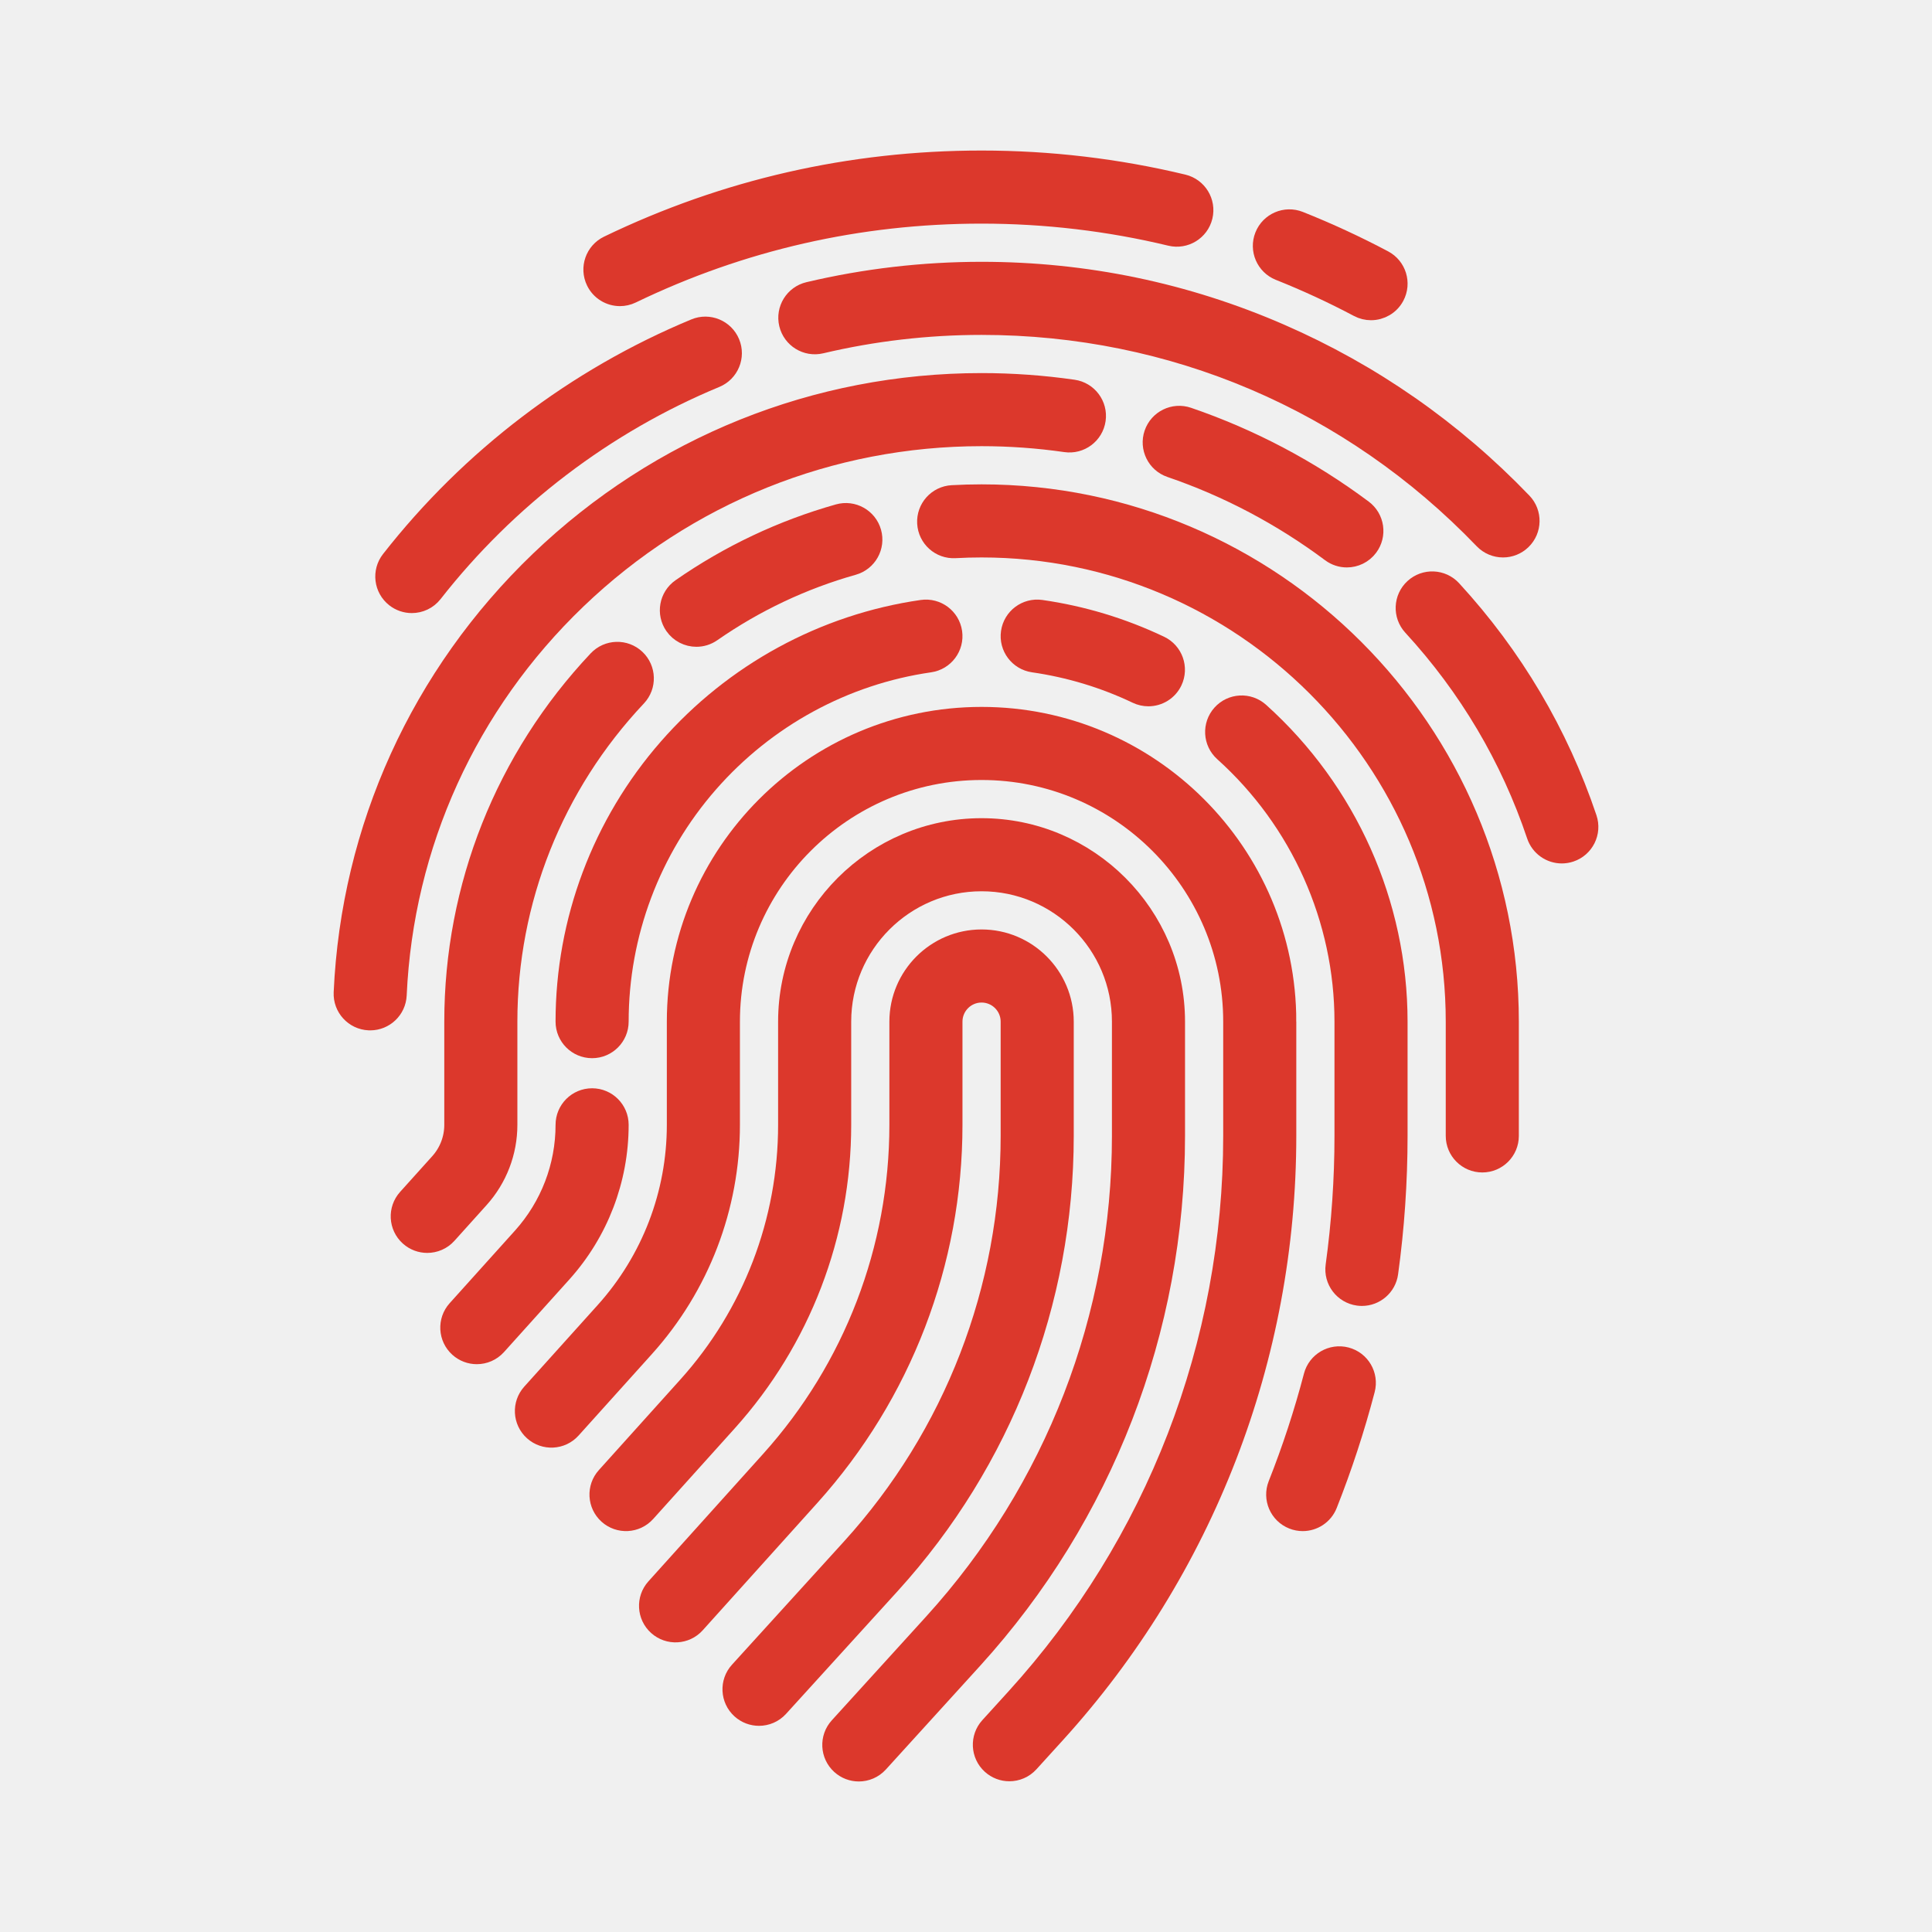
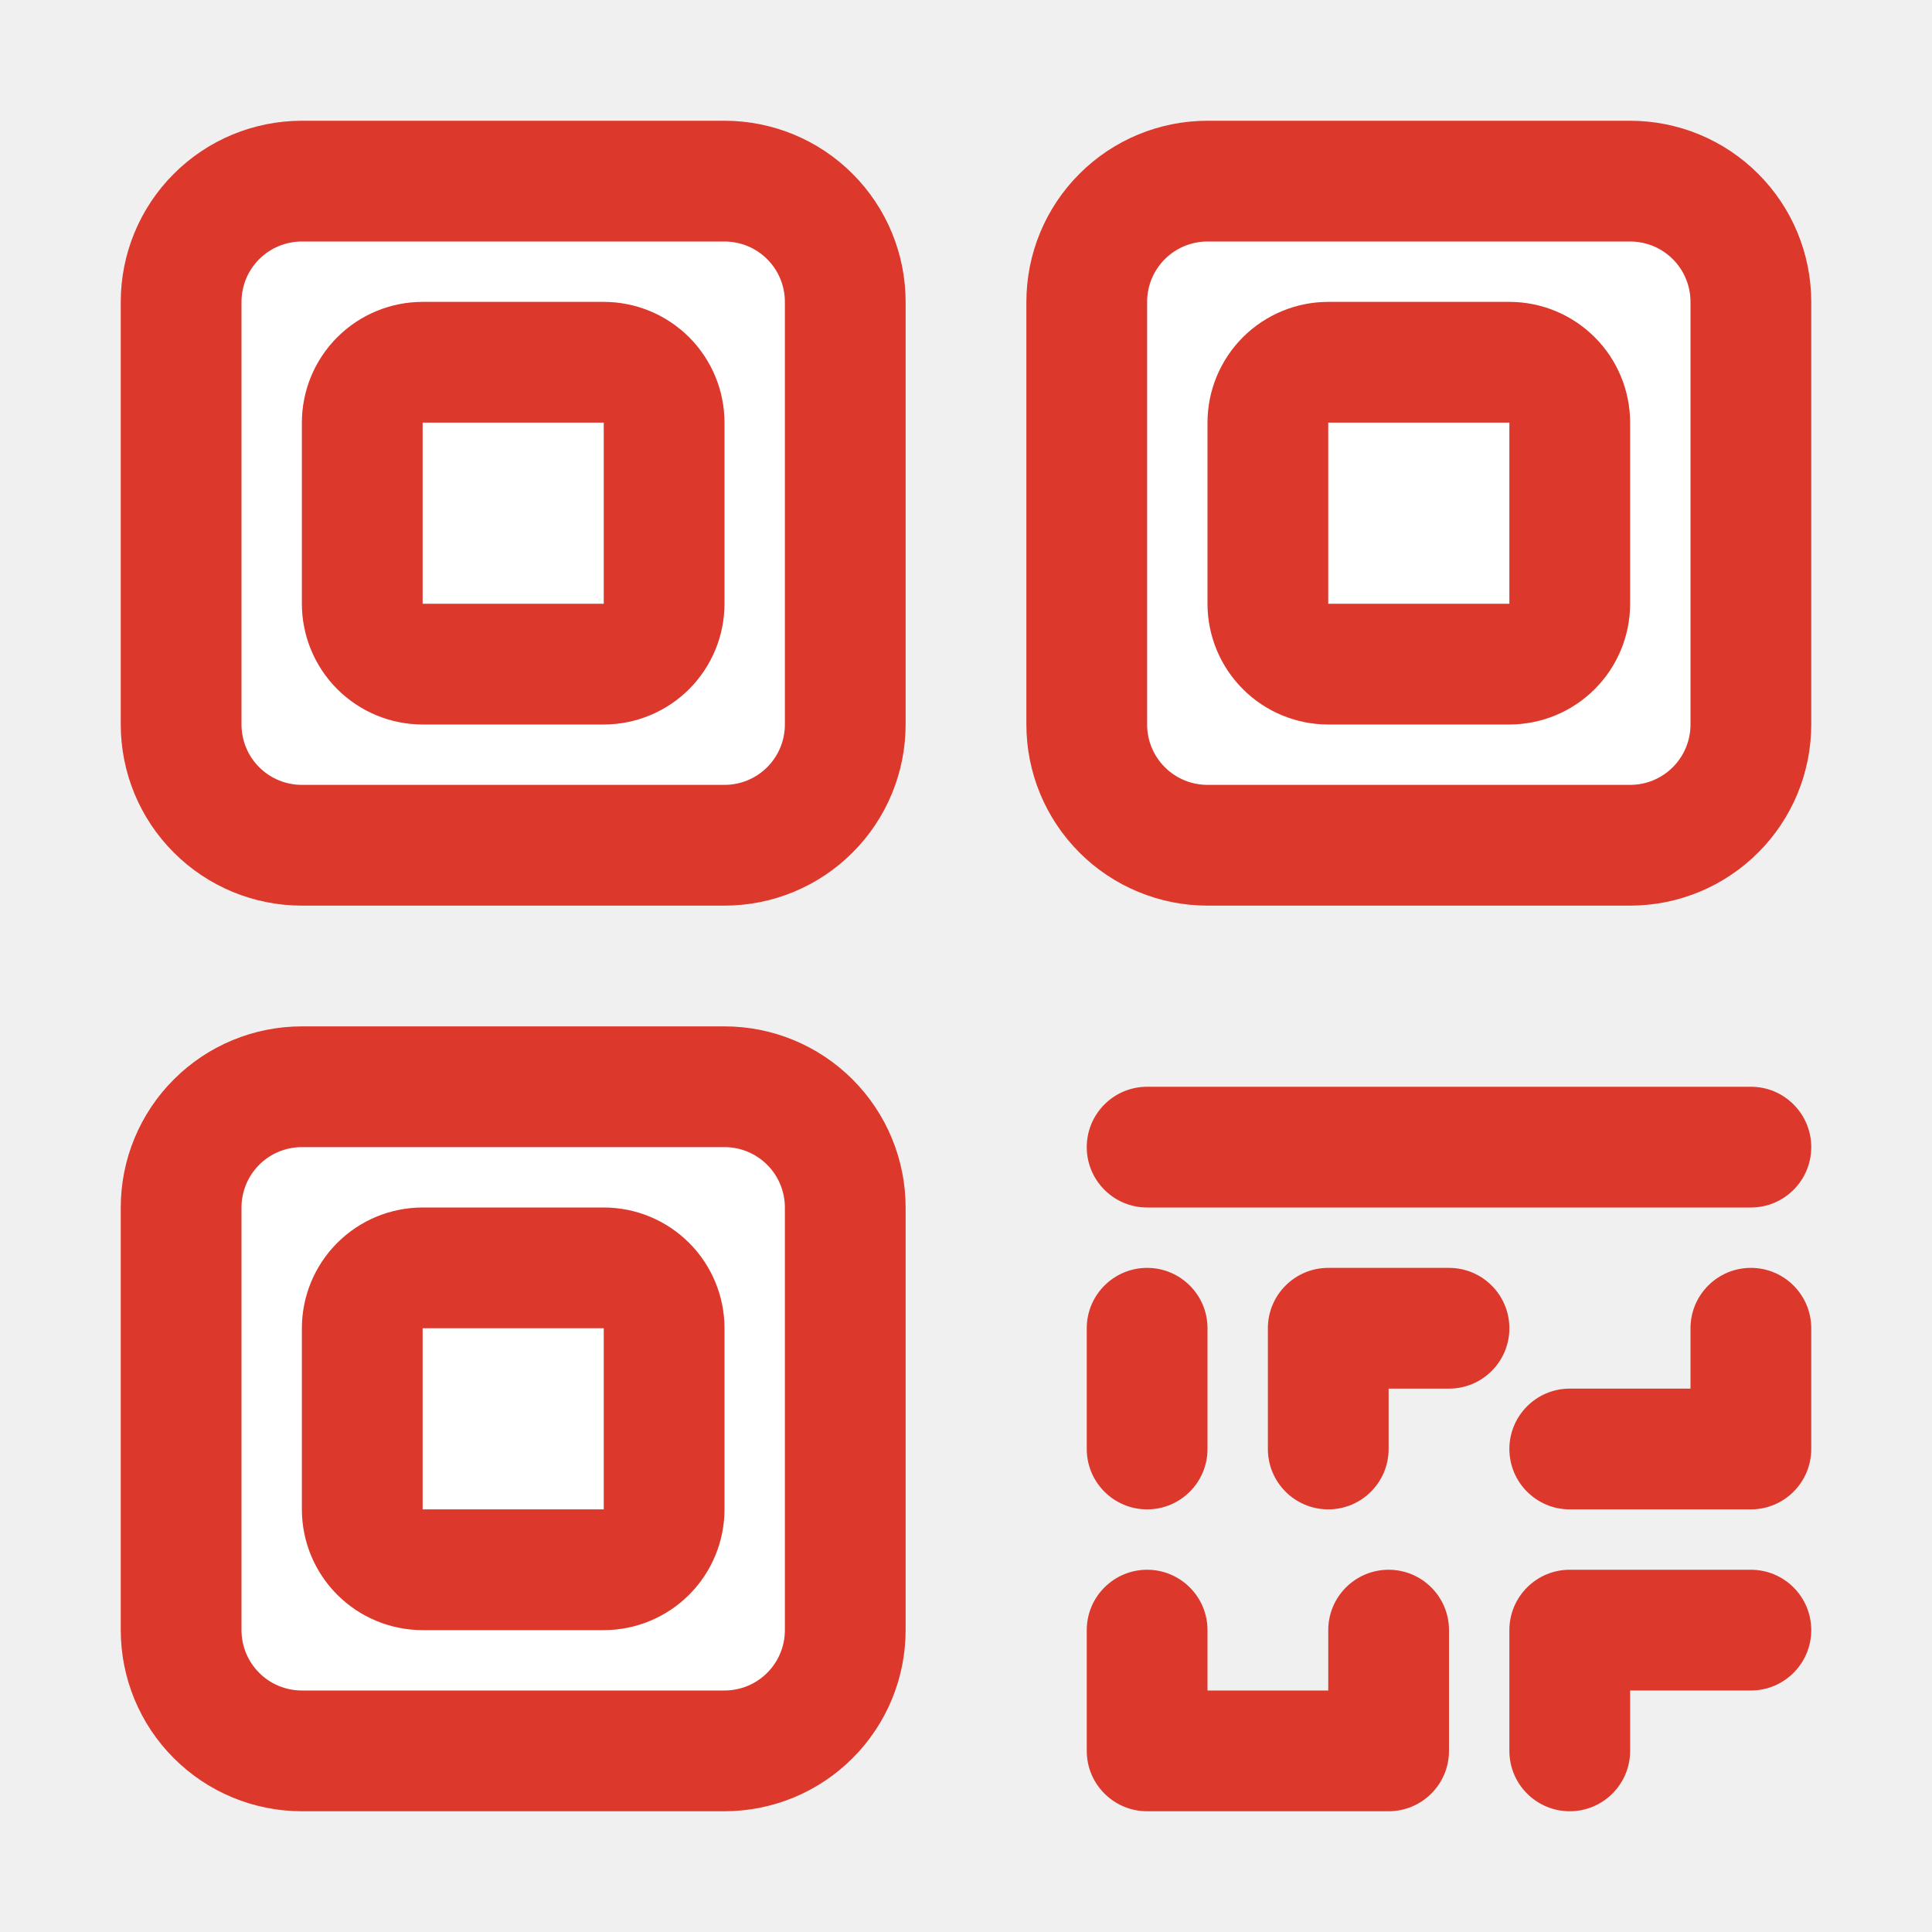
- <svg xmlns="http://www.w3.org/2000/svg" fill="#DC382C" height="800px" width="800px" version="1.1" id="Capa_1" viewBox="-46.3 -46.3 555.60 555.60" xml:space="preserve" stroke="#DC382C" transform="rotate(0)" stroke-width="6.019">
-   <g id="SVGRepo_bgCarrier" stroke-width="0" />
-   <g id="SVGRepo_tracerCarrier" stroke-linecap="round" stroke-linejoin="round" stroke="#fafafa" stroke-width="0.926" />
-   <g id="SVGRepo_iconCarrier">
-     <g>
-       <path d="M259.476,280.364V247.5c0-12.958-10.542-23.5-23.5-23.5s-23.5,10.542-23.5,23.5v29.672 c0,35.757-13.173,70.087-37.094,96.665l-32.981,36.646c-2.771,3.079-2.521,7.821,0.558,10.593c3.078,2.771,7.82,2.521,10.592-0.558 l32.981-36.646c26.403-29.338,40.944-67.231,40.944-106.7V247.5c0-4.687,3.813-8.5,8.5-8.5s8.5,3.813,8.5,8.5v32.864 c0,44.003-16.301,86.167-45.901,118.727l-32.149,35.364c-2.786,3.064-2.56,7.809,0.505,10.595c1.437,1.307,3.242,1.95,5.042,1.95 c2.04,0,4.072-0.827,5.552-2.455l32.148-35.364C241.789,373.854,259.476,328.106,259.476,280.364z" />
-       <path d="M291.476,247.5c0-30.603-24.897-55.5-55.5-55.5s-55.5,24.897-55.5,55.5v29.672c0,27.839-10.256,54.566-28.879,75.258 l-23.447,26.053c-2.771,3.079-2.521,7.821,0.558,10.593c3.079,2.771,7.82,2.519,10.592-0.558l23.447-26.053 c21.106-23.451,32.73-53.742,32.73-85.293V247.5c0-22.332,18.168-40.5,40.5-40.5c22.332,0,40.5,18.168,40.5,40.5v32.864 c0,51.979-19.256,101.789-54.223,140.252l-27.125,29.839c-2.787,3.064-2.561,7.809,0.504,10.595c1.437,1.307,3.242,1.95,5.042,1.95 c2.04,0,4.072-0.827,5.552-2.455l27.126-29.839c37.481-41.23,58.123-94.622,58.123-150.342V247.5z" />
-       <path d="M323.476,247.5c0-48.248-39.252-87.5-87.5-87.5s-87.5,39.252-87.5,87.5v29.672c0,19.92-7.339,39.045-20.665,53.851 l-21.112,23.458c-2.771,3.079-2.521,7.821,0.558,10.593c3.078,2.771,7.821,2.519,10.592-0.558l21.112-23.458 c15.809-17.565,24.515-40.254,24.515-63.886V247.5c0-39.977,32.523-72.5,72.5-72.5s72.5,32.523,72.5,72.5v32.864 c0,59.958-22.212,117.412-62.545,161.777l-7.507,8.258c-2.786,3.065-2.56,7.809,0.505,10.595c1.437,1.306,3.243,1.95,5.042,1.95 c2.04,0,4.072-0.827,5.552-2.455l7.506-8.258c42.848-47.133,66.446-108.169,66.446-171.867V247.5z" />
-       <path d="M116.476,247.5c0,4.143,3.358,7.5,7.5,7.5s7.5-3.357,7.5-7.5c0-25.255,9.169-49.651,25.819-68.695 c16.495-18.867,39.134-31.205,63.746-34.741c4.1-0.589,6.946-4.391,6.357-8.49c-0.589-4.1-4.394-6.942-8.49-6.357 c-28.16,4.046-54.052,18.15-72.906,39.716C126.962,190.71,116.476,218.613,116.476,247.5z" />
-       <path d="M131.476,277.172c0-4.143-3.358-7.5-7.5-7.5s-7.5,3.357-7.5,7.5c0,12.002-4.421,23.523-12.449,32.443l-18.779,20.867 c-2.771,3.078-2.521,7.82,0.558,10.592c1.434,1.29,3.227,1.925,5.015,1.925c2.052,0,4.097-0.838,5.577-2.483l18.779-20.866 C125.687,307.971,131.476,292.886,131.476,277.172z" />
-       <path d="M340.755,344.123c-4.009-1.044-8.105,1.351-9.155,5.357c-2.769,10.579-6.213,21.096-10.24,31.258 c-1.526,3.851,0.359,8.21,4.21,9.735c0.907,0.359,1.841,0.529,2.761,0.529c2.985,0,5.808-1.795,6.975-4.739 c4.249-10.725,7.884-21.822,10.806-32.986C347.16,349.271,344.761,345.172,340.755,344.123z" />
-       <path d="M315.791,158.632c-3.081-2.771-7.823-2.517-10.592,0.563s-2.517,7.822,0.563,10.591 c22.061,19.832,34.713,48.157,34.713,77.714v32.864c0,12.473-0.86,25.042-2.557,37.359c-0.565,4.104,2.303,7.888,6.406,8.453 c0.347,0.048,0.692,0.071,1.033,0.071c3.688,0,6.903-2.722,7.42-6.478c1.79-12.993,2.698-26.251,2.698-39.406V247.5 C355.476,213.695,341.011,181.304,315.791,158.632z" />
-       <path d="M280.729,153.076c1.041,0.496,2.138,0.73,3.219,0.73c2.803,0,5.492-1.579,6.777-4.278c1.781-3.739,0.192-8.215-3.547-9.995 c-10.806-5.145-22.291-8.616-34.136-10.317c-4.106-0.585-7.901,2.258-8.49,6.357s2.257,7.901,6.357,8.49 C261.257,145.55,271.289,148.582,280.729,153.076z" />
-       <path d="M235.976,96c-2.806,0-5.644,0.078-8.437,0.232c-4.136,0.228-7.304,3.766-7.076,7.901c0.229,4.136,3.763,7.321,7.902,7.075 c2.519-0.139,5.079-0.209,7.61-0.209c75.266,0,136.5,61.233,136.5,136.5v32.864c0,4.143,3.358,7.5,7.5,7.5s7.5-3.357,7.5-7.5V247.5 C387.476,163.963,319.513,96,235.976,96z" />
-       <path d="M153.972,136.693c1.477,0,2.97-0.436,4.275-1.343c12.478-8.677,26.182-15.155,40.733-19.258 c3.987-1.124,6.308-5.268,5.184-9.254s-5.269-6.304-9.254-5.184c-16.16,4.556-31.376,11.749-45.226,21.379 c-3.401,2.365-4.241,7.039-1.876,10.439C149.265,135.57,151.599,136.693,153.972,136.693z" />
-       <path d="M99.476,277.172V247.5c0-34.89,13.213-68.118,37.205-93.565c2.841-3.014,2.702-7.76-0.312-10.602 s-7.761-2.701-10.602,0.312C99.14,171.886,84.476,208.77,84.476,247.5v29.672c0,4.083-1.504,8.002-4.234,11.035l-9.248,10.275 c-2.771,3.079-2.521,7.821,0.558,10.592c1.433,1.291,3.227,1.926,5.015,1.926c2.052,0,4.096-0.837,5.577-2.482l9.248-10.275 C96.605,292.449,99.476,284.966,99.476,277.172z" />
-       <path d="M409.951,189.104c-8.226-24.446-21.299-46.531-38.856-65.642c-2.803-3.05-7.547-3.252-10.597-0.449 c-3.05,2.803-3.251,7.547-0.449,10.598c16.127,17.554,28.134,37.834,35.686,60.276c1.054,3.133,3.976,5.11,7.107,5.11 c0.793,0,1.6-0.127,2.393-0.394C409.16,197.282,411.272,193.029,409.951,189.104z" />
-       <path d="M295.247,73.822c-3.917-1.341-8.183,0.748-9.524,4.668c-1.341,3.919,0.749,8.183,4.668,9.523 c16.538,5.659,32.065,13.857,46.15,24.369c1.347,1.005,2.92,1.489,4.48,1.489c2.286,0,4.544-1.041,6.017-3.015 c2.478-3.319,1.794-8.019-1.525-10.496C330.176,88.916,313.264,79.986,295.247,73.822z" />
-       <path d="M119.442,125.908C150.991,95.659,192.377,79,235.976,79c8.096,0,16.237,0.583,24.196,1.731 c4.103,0.598,7.903-2.252,8.495-6.352c0.592-4.1-2.251-7.902-6.351-8.494C253.648,64.635,244.786,64,235.976,64 c-47.487,0-92.56,18.141-126.915,51.081c-34.248,32.838-54.277,76.905-56.397,124.084c-0.186,4.138,3.018,7.644,7.155,7.829 c0.115,0.006,0.229,0.008,0.343,0.008c3.987,0,7.306-3.14,7.487-7.163C69.594,196.527,87.988,156.066,119.442,125.908z" />
-       <path d="M235.976,32c-16.772,0-33.485,1.944-49.674,5.778c-4.031,0.954-6.524,4.996-5.57,9.026c0.955,4.03,4.997,6.524,9.027,5.569 C204.817,48.809,220.366,47,235.976,47c54.996,0,106.332,21.911,144.55,61.695c1.473,1.533,3.439,2.305,5.41,2.305 c1.869,0,3.741-0.694,5.195-2.091c2.987-2.87,3.083-7.618,0.213-10.604c-19.913-20.729-43.304-37.036-69.522-48.465 C294.666,38.002,265.783,32,235.976,32z" />
-       <path d="M67.507,125.404c1.372,1.074,3.001,1.595,4.619,1.595c2.227,0,4.431-0.987,5.91-2.876 c21.375-27.302,49.515-48.717,81.377-61.932c3.826-1.587,5.642-5.975,4.055-9.801s-5.977-5.644-9.801-4.055 c-34.241,14.201-64.478,37.21-87.441,66.539C63.672,118.137,64.246,122.851,67.507,125.404z" />
-       <path d="M131.983,38.725c1.094,0,2.205-0.24,3.255-0.748C166.816,22.73,200.709,15,235.976,15c18.378,0,36.682,2.162,54.401,6.426 c4.025,0.966,8.077-1.51,9.046-5.537c0.969-4.027-1.51-8.078-5.538-9.047C275.019,2.302,255.535,0,235.976,0 c-37.544,0-73.631,8.232-107.259,24.469c-3.73,1.801-5.294,6.285-3.493,10.015C126.517,37.163,129.195,38.725,131.983,38.725z" />
-       <path d="M321.724,31.383c7.732,3.079,15.385,6.619,22.746,10.52c1.119,0.594,2.321,0.875,3.505,0.875 c2.688,0,5.287-1.449,6.633-3.99c1.939-3.66,0.545-8.199-3.115-10.139c-7.837-4.153-15.986-7.922-24.22-11.201 c-3.849-1.533-8.21,0.345-9.743,4.192C315.998,25.488,317.876,29.851,321.724,31.383z" />
+ <svg xmlns="http://www.w3.org/2000/svg" clip-rule="evenodd" fill="#000000" fill-rule="evenodd" stroke-linejoin="round" stroke-miterlimit="2" version="1.1" viewBox="0 0 32 32" xml:space="preserve">
+   <g transform="translate(-192)">
+     <g transform="matrix(1.1 0 0 1.1 -19.5 -.3)">
+       <path d="m205 4.818c0-0.482-0.192-0.944-0.533-1.285s-0.803-0.533-1.285-0.533h-6.364c-0.482 0-0.944 0.192-1.285 0.533s-0.533 0.803-0.533 1.285v6.364c0 0.482 0.192 0.944 0.533 1.285s0.803 0.533 1.285 0.533h6.364c0.482 0 0.944-0.192 1.285-0.533s0.533-0.803 0.533-1.285v-6.364z" fill="#fff" />
    </g>
+     <g transform="matrix(1.1 0 0 1.1 -4.5 -.3)">
+       <path d="m205 4.818c0-0.482-0.192-0.944-0.533-1.285s-0.803-0.533-1.285-0.533h-6.364c-0.482 0-0.944 0.192-1.285 0.533s-0.533 0.803-0.533 1.285v6.364c0 0.482 0.192 0.944 0.533 1.285s0.803 0.533 1.285 0.533h6.364c0.482 0 0.944-0.192 1.285-0.533s0.533-0.803 0.533-1.285v-6.364z" fill="#fff" />
+     </g>
+     <g transform="matrix(1.1,0,0,1.1,-19.5,14.7)">
+       <path d="m205 4.818c0-0.482-0.192-0.944-0.533-1.285s-0.803-0.533-1.285-0.533h-6.364c-0.482 0-0.944 0.192-1.285 0.533s-0.533 0.803-0.533 1.285v6.364c0 0.482 0.192 0.944 0.533 1.285s0.803 0.533 1.285 0.533h6.364c0.482 0 0.944-0.192 1.285-0.533s0.533-0.803 0.533-1.285v-6.364z" fill="#fff" />
+     </g>
+     <path d="m207 20c0-0.796-0.316-1.559-0.879-2.121-0.562-0.563-1.325-0.879-2.121-0.879h-7c-0.796 0-1.559 0.316-2.121 0.879-0.563 0.562-0.879 1.325-0.879 2.121v7c0 0.796 0.316 1.559 0.879 2.121 0.562 0.563 1.325 0.879 2.121 0.879h7c0.796 0 1.559-0.316 2.121-0.879 0.563-0.562 0.879-1.325 0.879-2.121v-7zm12 9v-1h2c0.552 0 1-0.448 1-1s-0.448-1-1-1h-3c-0.552 0-1 0.448-1 1v2c0 0.552 0.448 1 1 1s1-0.448 1-1zm-9-2v2c0 0.552 0.448 1 1 1h4c0.552 0 1-0.448 1-1v-2c0-0.552-0.448-1-1-1s-1 0.448-1 1v1h-2v-1c0-0.552-0.448-1-1-1s-1 0.448-1 1zm-5-7v7c0 0.265-0.105 0.52-0.293 0.707-0.187 0.188-0.442 0.293-0.707 0.293h-7c-0.265 0-0.52-0.105-0.707-0.293-0.188-0.187-0.293-0.442-0.293-0.707v-7c0-0.265 0.105-0.52 0.293-0.707 0.187-0.188 0.442-0.293 0.707-0.293h7c0.265 0 0.52 0.105 0.707 0.293 0.188 0.187 0.293 0.442 0.293 0.707zm-1 2c0-0.53-0.211-1.039-0.586-1.414s-0.884-0.586-1.414-0.586h-3c-0.53 0-1.039 0.211-1.414 0.586s-0.586 0.884-0.586 1.414v3c0 0.53 0.211 1.039 0.586 1.414s0.884 0.586 1.414 0.586h3c0.53 0 1.039-0.211 1.414-0.586s0.586-0.884 0.586-1.414v-3zm-2 0v3h-3v-3h3zm10 2v-2c0-0.552-0.448-1-1-1s-1 0.448-1 1v2c0 0.552 0.448 1 1 1s1-0.448 1-1zm3 0v-1h1c0.552 0 1-0.448 1-1s-0.448-1-1-1h-2c-0.552 0-1 0.448-1 1v2c0 0.552 0.448 1 1 1s1-0.448 1-1zm3 1h3c0.552 0 1-0.448 1-1v-2c0-0.552-0.448-1-1-1s-1 0.448-1 1v1h-2c-0.552 0-1 0.448-1 1s0.448 1 1 1zm3-7h-10c-0.552 0-1 0.448-1 1s0.448 1 1 1h10c0.552 0 1-0.448 1-1s-0.448-1-1-1zm-14-13c0-0.796-0.316-1.559-0.879-2.121-0.562-0.563-1.325-0.879-2.121-0.879h-7c-0.796 0-1.559 0.316-2.121 0.879-0.563 0.562-0.879 1.325-0.879 2.121v7c0 0.796 0.316 1.559 0.879 2.121 0.562 0.563 1.325 0.879 2.121 0.879h7c0.796 0 1.559-0.316 2.121-0.879 0.563-0.562 0.879-1.325 0.879-2.121v-7zm15 0c0-0.796-0.316-1.559-0.879-2.121-0.562-0.563-1.325-0.879-2.121-0.879h-7c-0.796 0-1.559 0.316-2.121 0.879-0.563 0.562-0.879 1.325-0.879 2.121v7c0 0.796 0.316 1.559 0.879 2.121 0.562 0.563 1.325 0.879 2.121 0.879h7c0.796 0 1.559-0.316 2.121-0.879 0.563-0.562 0.879-1.325 0.879-2.121v-7zm-17 0v7c0 0.265-0.105 0.52-0.293 0.707-0.187 0.188-0.442 0.293-0.707 0.293h-7c-0.265 0-0.52-0.105-0.707-0.293-0.188-0.187-0.293-0.442-0.293-0.707v-7c0-0.265 0.105-0.52 0.293-0.707 0.187-0.188 0.442-0.293 0.707-0.293h7c0.265 0 0.52 0.105 0.707 0.293 0.188 0.187 0.293 0.442 0.293 0.707zm15 0v7c0 0.265-0.105 0.52-0.293 0.707-0.187 0.188-0.442 0.293-0.707 0.293h-7c-0.265 0-0.52-0.105-0.707-0.293-0.188-0.187-0.293-0.442-0.293-0.707v-7c0-0.265 0.105-0.52 0.293-0.707 0.187-0.188 0.442-0.293 0.707-0.293h7c0.265 0 0.52 0.105 0.707 0.293 0.188 0.187 0.293 0.442 0.293 0.707zm-16 2c0-0.53-0.211-1.039-0.586-1.414s-0.884-0.586-1.414-0.586h-3c-0.53 0-1.039 0.211-1.414 0.586s-0.586 0.884-0.586 1.414v3c0 0.53 0.211 1.039 0.586 1.414s0.884 0.586 1.414 0.586h3c0.53 0 1.039-0.211 1.414-0.586s0.586-0.884 0.586-1.414v-3zm15 0c0-0.53-0.211-1.039-0.586-1.414s-0.884-0.586-1.414-0.586h-3c-0.53 0-1.039 0.211-1.414 0.586s-0.586 0.884-0.586 1.414v3c0 0.53 0.211 1.039 0.586 1.414s0.884 0.586 1.414 0.586h3c0.53 0 1.039-0.211 1.414-0.586s0.586-0.884 0.586-1.414v-3zm-17 0v3h-3v-3h3zm15 0v3h-3v-3h3z" fill="#DC382C" />
  </g>
</svg>
